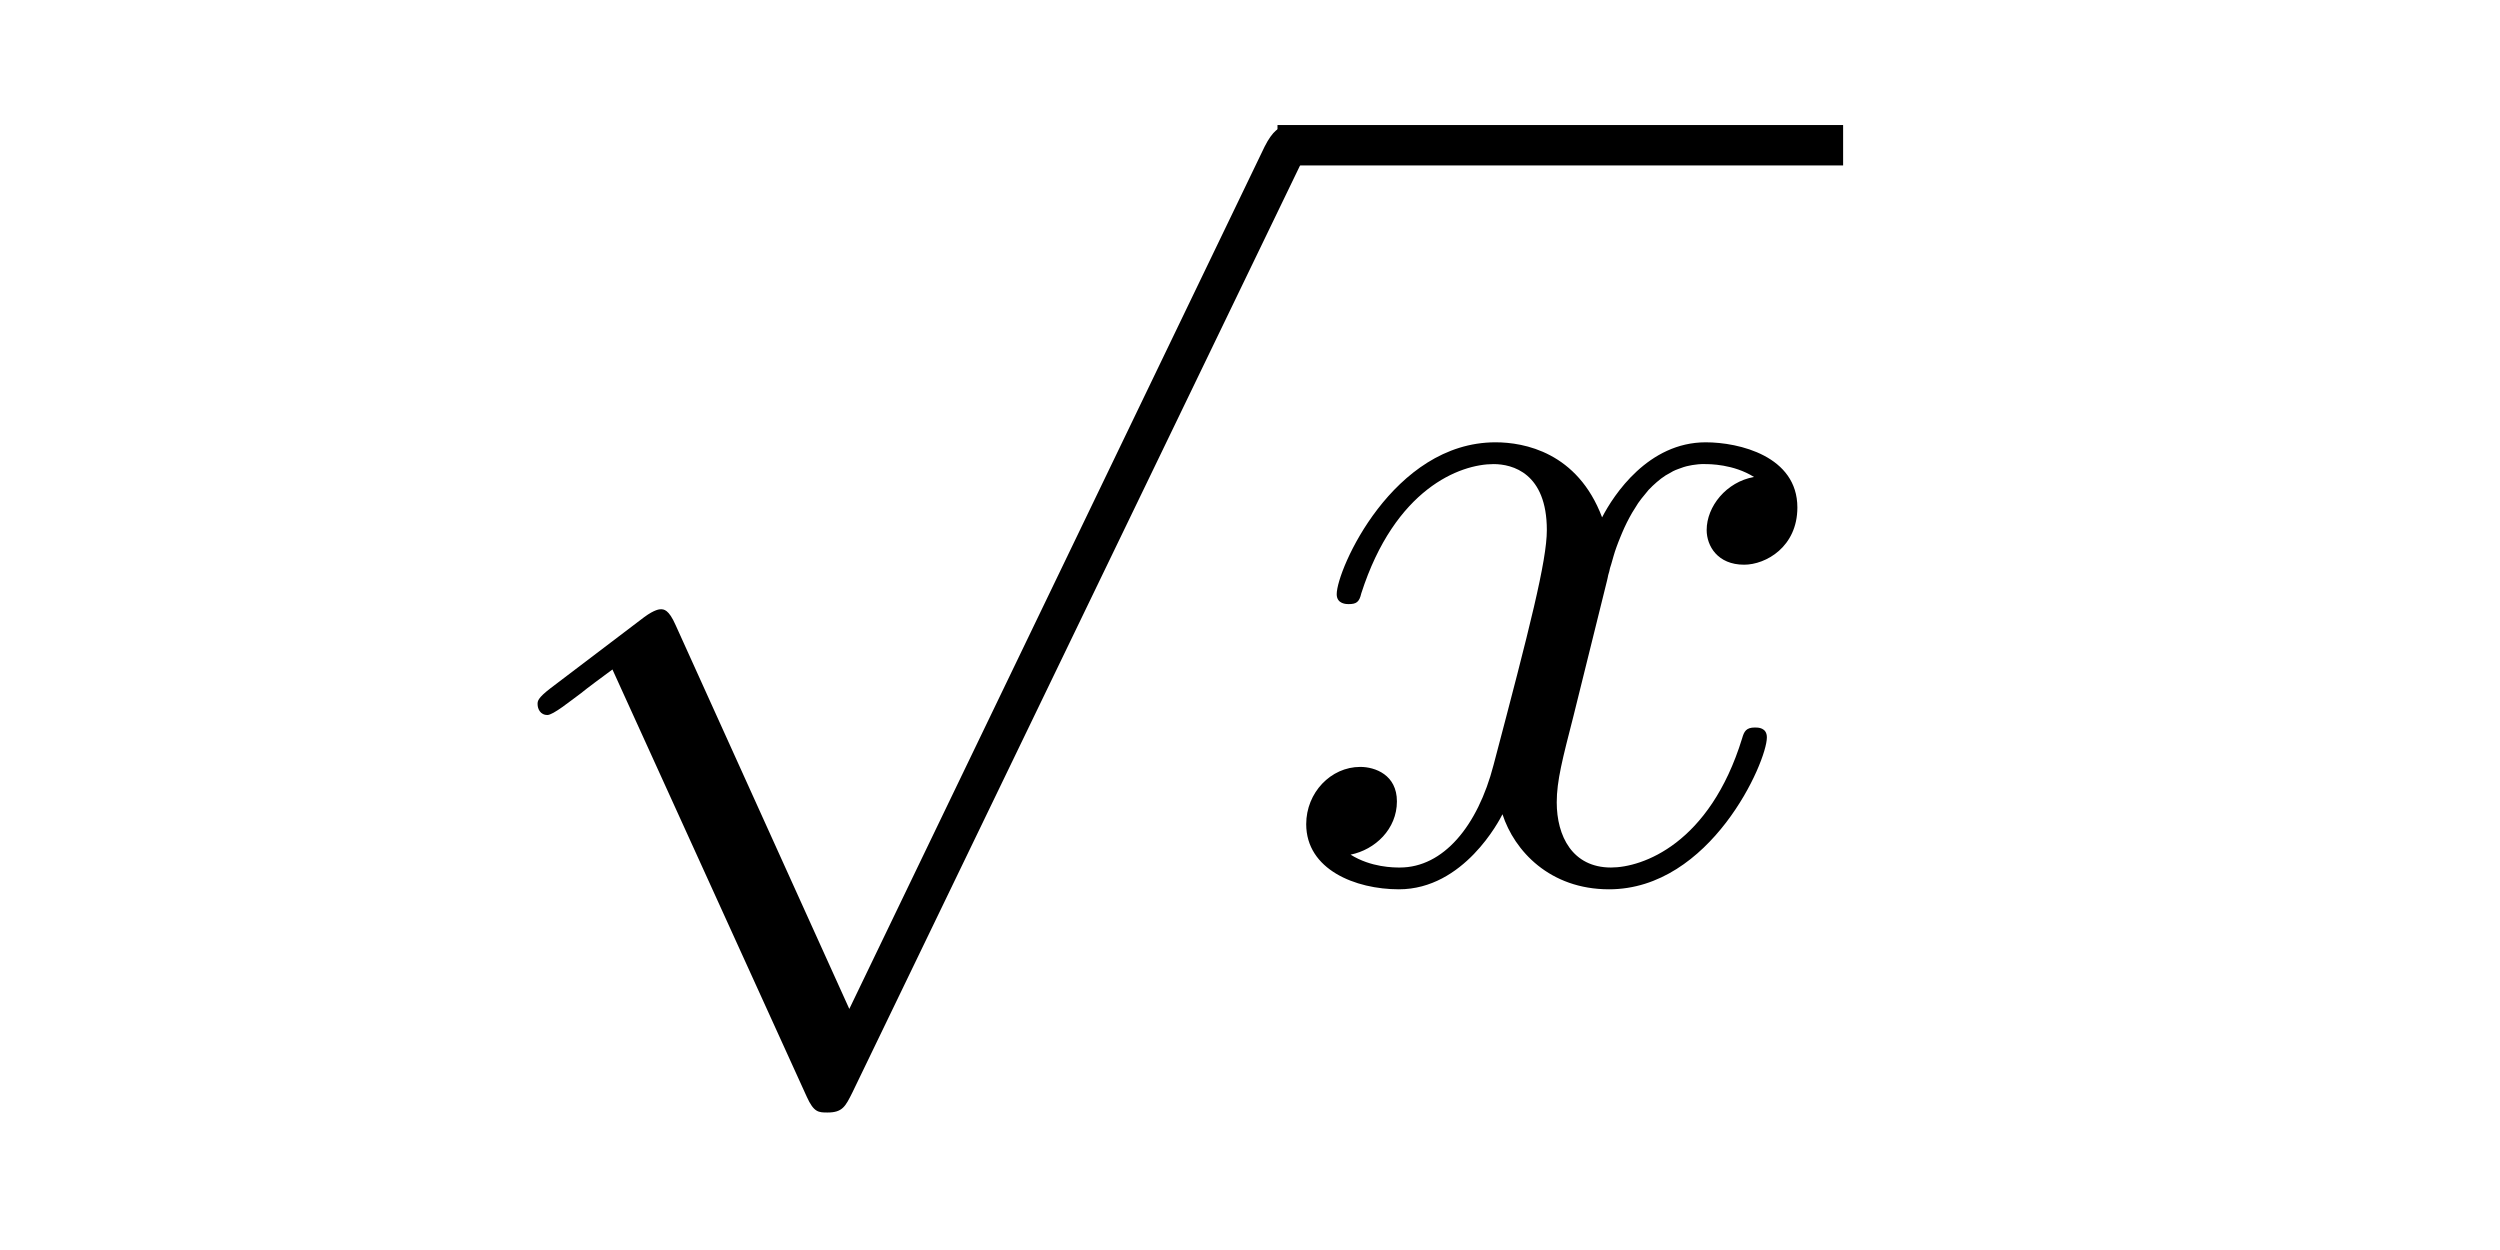
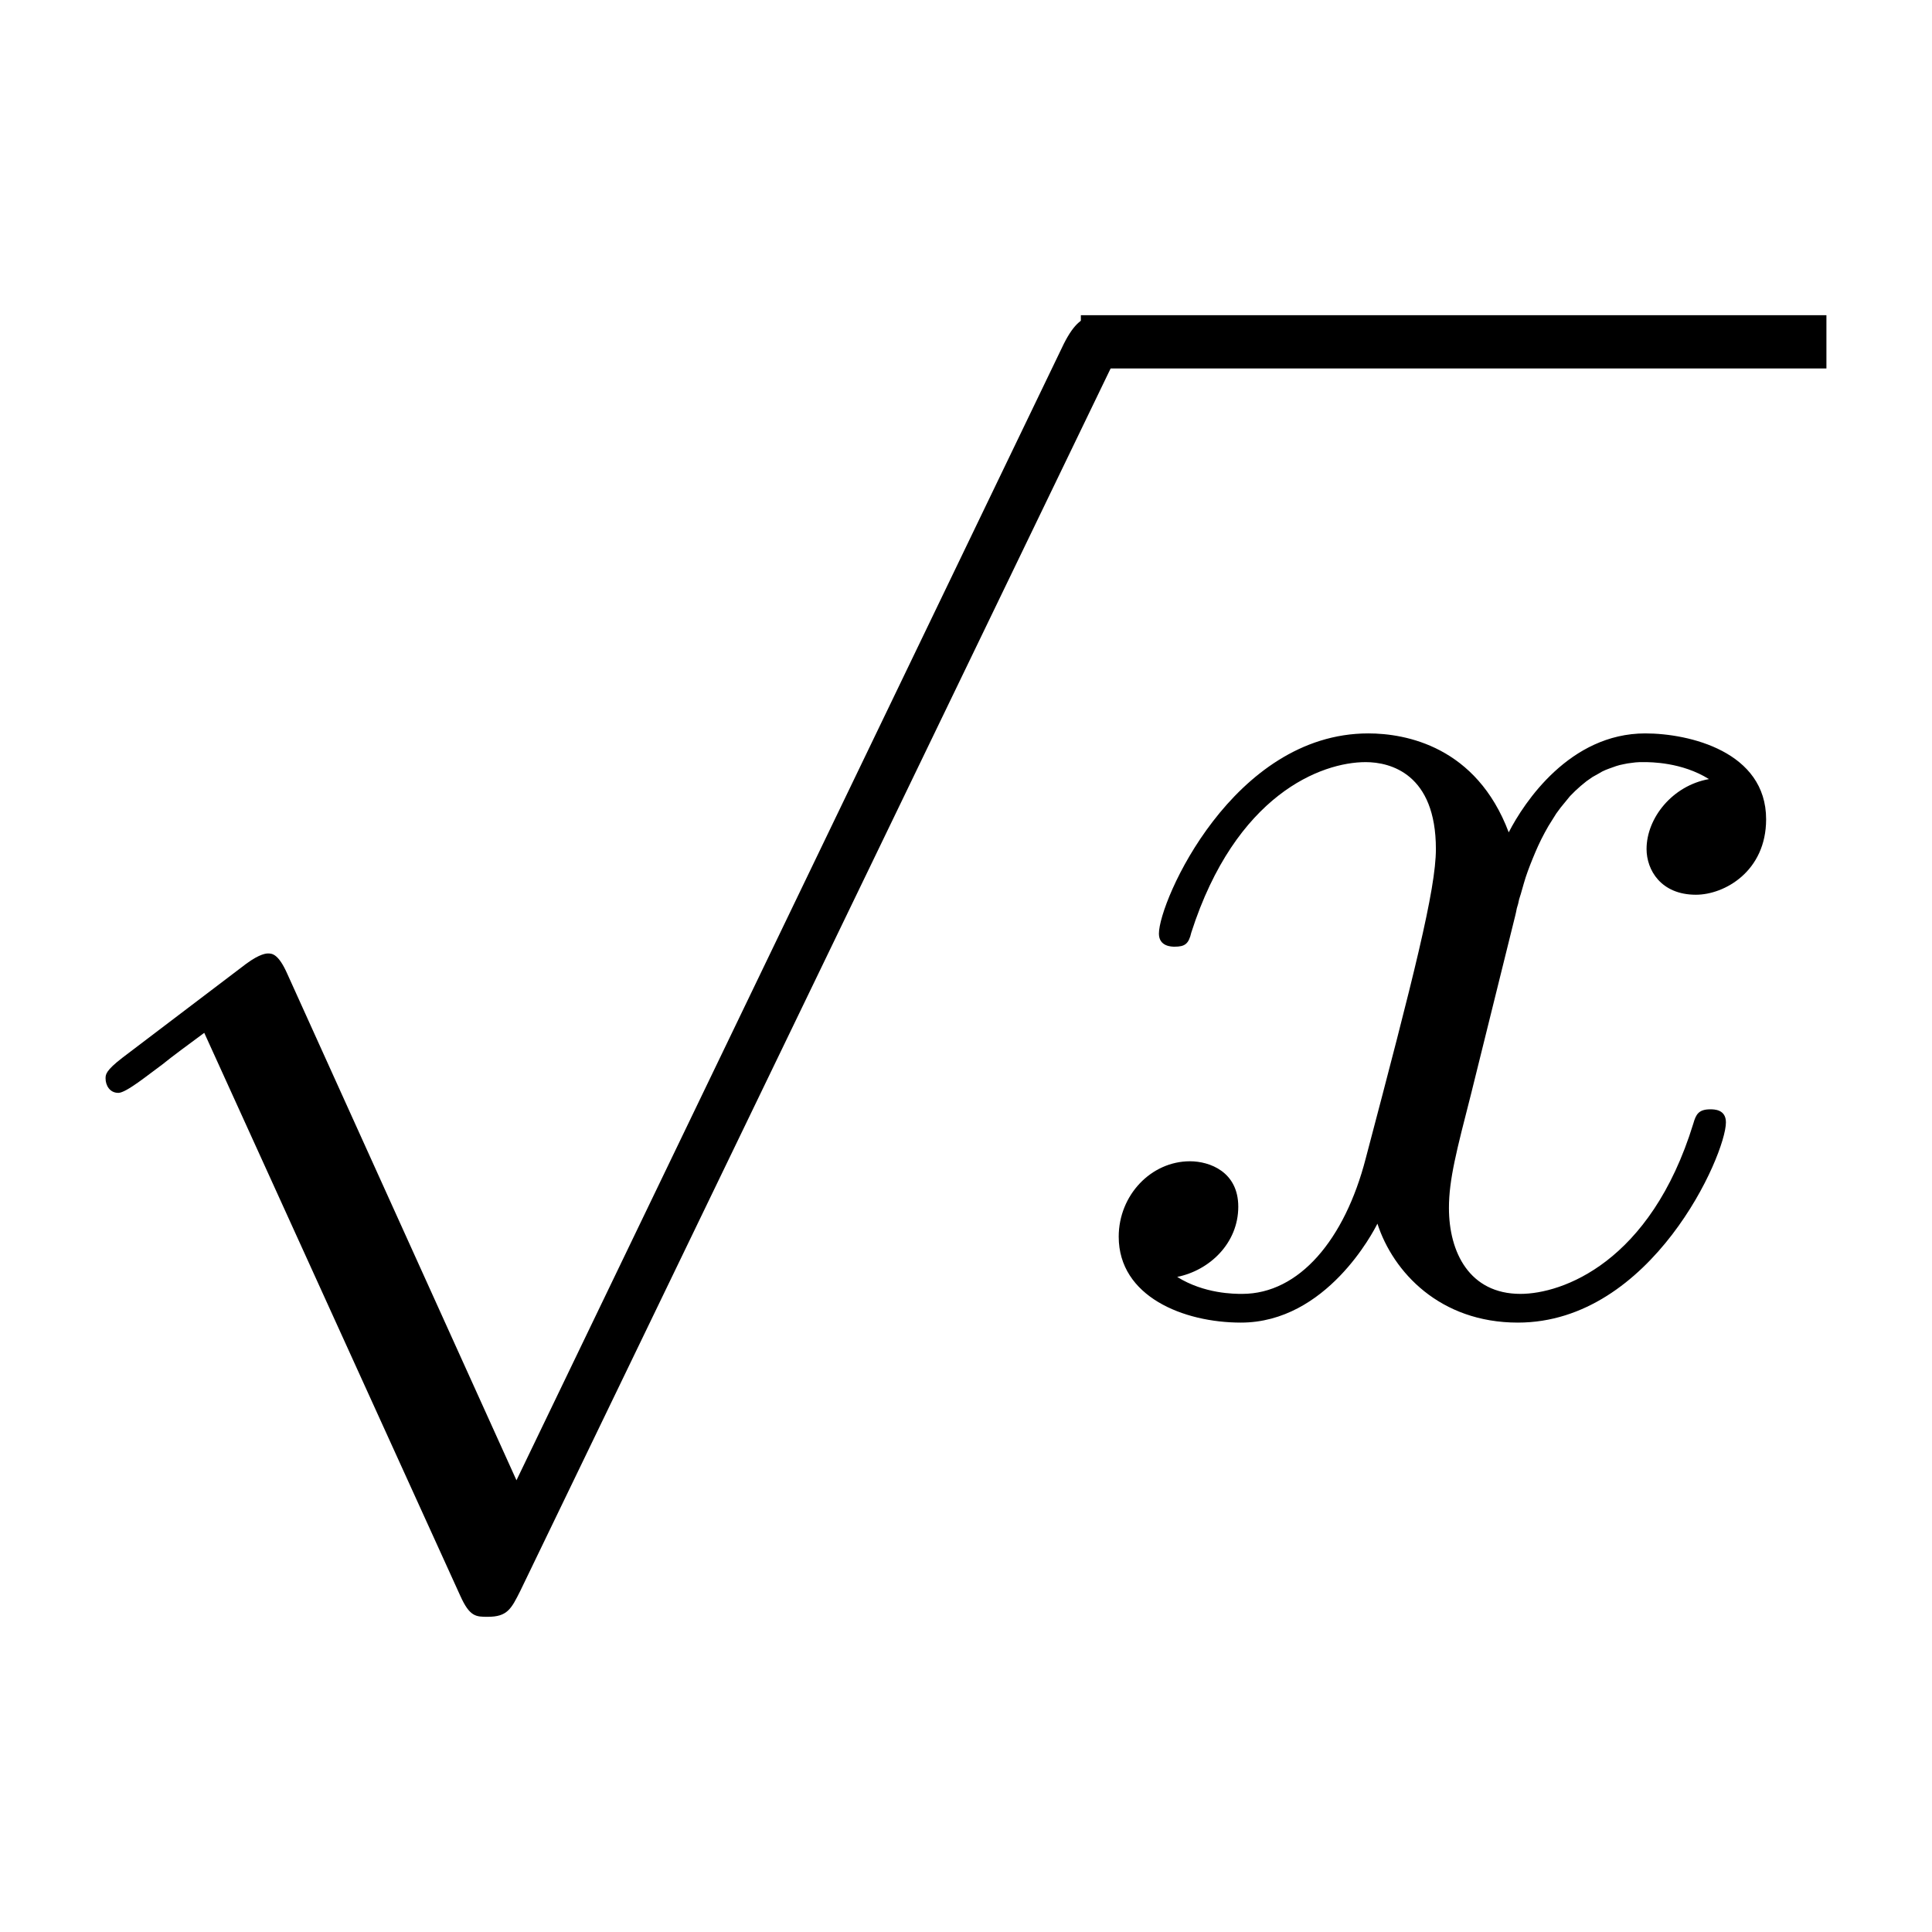
- <svg xmlns="http://www.w3.org/2000/svg" width="64" height="32" id="svg2" version="1.1">
+ <svg xmlns="http://www.w3.org/2000/svg" width="16" height="16" id="svg2" version="1.1">
  <defs id="defs4">
    </defs>
-   <g transform="translate(0,-1020.362)" id="layer1">
+   <g transform="translate(0,-1036.362)" id="layer1">
    <g transform="translate(-191.4286,-148.5714)" id="g2822">
      <g style="font-style:normal;font-variant:normal;font-weight:normal;font-stretch:normal;letter-spacing:normal;word-spacing:normal;text-anchor:start;fill:none;stroke:#000000;stroke-linecap:butt;stroke-linejoin:miter;stroke-miterlimit:10.433;stroke-opacity:1;stroke-dasharray:none;stroke-dashoffset:0" id="content" transform="matrix(1.062992,0,0,-1.062992,-186.0236,789.2717)" xml:space="preserve" stroke-miterlimit="10.433" font-style="normal" font-variant="normal" font-weight="normal" font-stretch="normal" font-size-adjust="none" letter-spacing="normal" word-spacing="normal" />
    </g>
  </g>
-   <g id="g2951" transform="matrix(8.745512,0,0,8.745512,-207.163,-505.1336)" />
-   <g id="g2987" transform="matrix(11.09075,0,0,11.09075,-130.5521,-304.0243)">
-     <g word-spacing="normal" letter-spacing="normal" font-size-adjust="none" font-stretch="normal" font-weight="normal" font-variant="normal" font-style="normal" stroke-miterlimit="10.433" xml:space="preserve" transform="matrix(0.04571429,0,0,-0.04571429,-8,48)" id="g2989" style="font-style:normal;font-variant:normal;font-weight:normal;font-stretch:normal;letter-spacing:normal;word-spacing:normal;text-anchor:start;fill:none;stroke:#000000;stroke-width:0.09;stroke-linecap:butt;stroke-linejoin:miter;stroke-miterlimit:10.433;stroke-opacity:1;stroke-dasharray:none;stroke-dashoffset:0">
+   <g id="g2951" transform="matrix(8.745512,0,0,8.745512,-207.163,-521.1336)" />
+   <g id="g2987" transform="matrix(4.729192,0,0,4.729192,-60.66248,-128.3931)">
+     <g word-spacing="normal" letter-spacing="normal" font-size-adjust="none" font-stretch="normal" font-weight="normal" font-variant="normal" font-style="normal" stroke-miterlimit="10.433" xml:space="preserve" transform="matrix(0.04571429,0,0,-0.04571429,-8,48)" id="g2989" style="font-style:normal;font-variant:normal;font-weight:normal;font-stretch:normal;letter-spacing:normal;word-spacing:normal;text-anchor:start;fill:none;stroke:#000000;stroke-width:0.211;stroke-linecap:butt;stroke-linejoin:miter;stroke-miterlimit:10.433;stroke-opacity:1;stroke-dasharray:none;stroke-dashoffset:0">
      <path id="path2991" d="m 475.38,399.41 -8.77,19.38 c -0.35,0.8 -0.6,0.8 -0.75,0.8 -0.05,0 -0.3,0 -0.84,-0.4 l -4.73,-3.59 c -0.65,-0.5 -0.65,-0.65 -0.65,-0.8 0,-0.25 0.15,-0.55 0.49,-0.55 0.3,0 1.15,0.7 1.7,1.1 0.3,0.25 1.05,0.8 1.59,1.2 l 9.81,-21.57 c 0.36,-0.8 0.6,-0.8 1.05,-0.8 0.75,0 0.9,0.3 1.25,1 L 498.14,442 c 0.35,0.7 0.35,0.9 0.35,1 0,0.5 -0.4,0.99 -0.99,0.99 -0.4,0 -0.75,-0.25 -1.15,-1.04 z" style="fill:#000000;stroke-width:0" />
      <polyline id="polyline2993" points="497,442 525.56,442 525.56,444.04 497,444.04 " style="fill:#000000;fill-rule:nonzero;stroke-width:0" />
      <path id="path2995" d="m 513.64,421.04 0.03,0.13 0.03,0.15 0.05,0.17 0.04,0.18 0.06,0.19 0.06,0.21 0.06,0.21 0.07,0.23 0.08,0.23 0.09,0.24 0.1,0.25 0.1,0.24 0.11,0.25 0.12,0.25 0.13,0.25 0.14,0.25 0.15,0.24 0.15,0.24 0.17,0.23 0.18,0.22 0.18,0.22 0.2,0.2 0.21,0.19 0.22,0.18 0.23,0.16 0.25,0.14 0.12,0.07 0.13,0.06 0.13,0.05 0.14,0.05 0.14,0.05 0.14,0.04 0.14,0.03 0.15,0.03 0.15,0.02 0.16,0.02 0.16,0.01 0.16,0 c 0.25,0 1.45,0 2.49,-0.65 -1.4,-0.25 -2.39,-1.49 -2.39,-2.68 0,-0.8 0.55,-1.75 1.89,-1.75 1.1,0 2.69,0.9 2.69,2.89 0,2.59 -2.94,3.29 -4.63,3.29 -2.89,0 -4.64,-2.64 -5.23,-3.79 -1.24,3.29 -3.94,3.79 -5.38,3.79 -5.18,0 -8.02,-6.43 -8.02,-7.67 0,-0.5 0.5,-0.5 0.6,-0.5 0.39,0 0.54,0.1 0.64,0.54 1.7,5.29 4.98,6.53 6.68,6.53 0.95,0 2.69,-0.45 2.69,-3.33 0,-1.55 -0.85,-4.89 -2.69,-11.86 -0.8,-3.09 -2.54,-5.18 -4.73,-5.18 -0.3,0 -1.45,0 -2.49,0.65 1.24,0.25 2.34,1.29 2.34,2.69 0,1.34 -1.1,1.74 -1.85,1.74 -1.49,0 -2.73,-1.3 -2.73,-2.89 0,-2.29 2.48,-3.29 4.68,-3.29 3.28,0 5.08,3.49 5.23,3.79 0.6,-1.85 2.39,-3.79 5.38,-3.79 5.13,0 7.97,6.43 7.97,7.67 0,0.5 -0.45,0.5 -0.6,0.5 -0.45,0 -0.55,-0.2 -0.65,-0.55 -1.64,-5.33 -5.03,-6.52 -6.62,-6.52 -1.95,0 -2.74,1.59 -2.74,3.29 0,1.09 0.29,2.19 0.85,4.38 z" style="fill:#000000;stroke-width:0" />
    </g>
  </g>
</svg>
